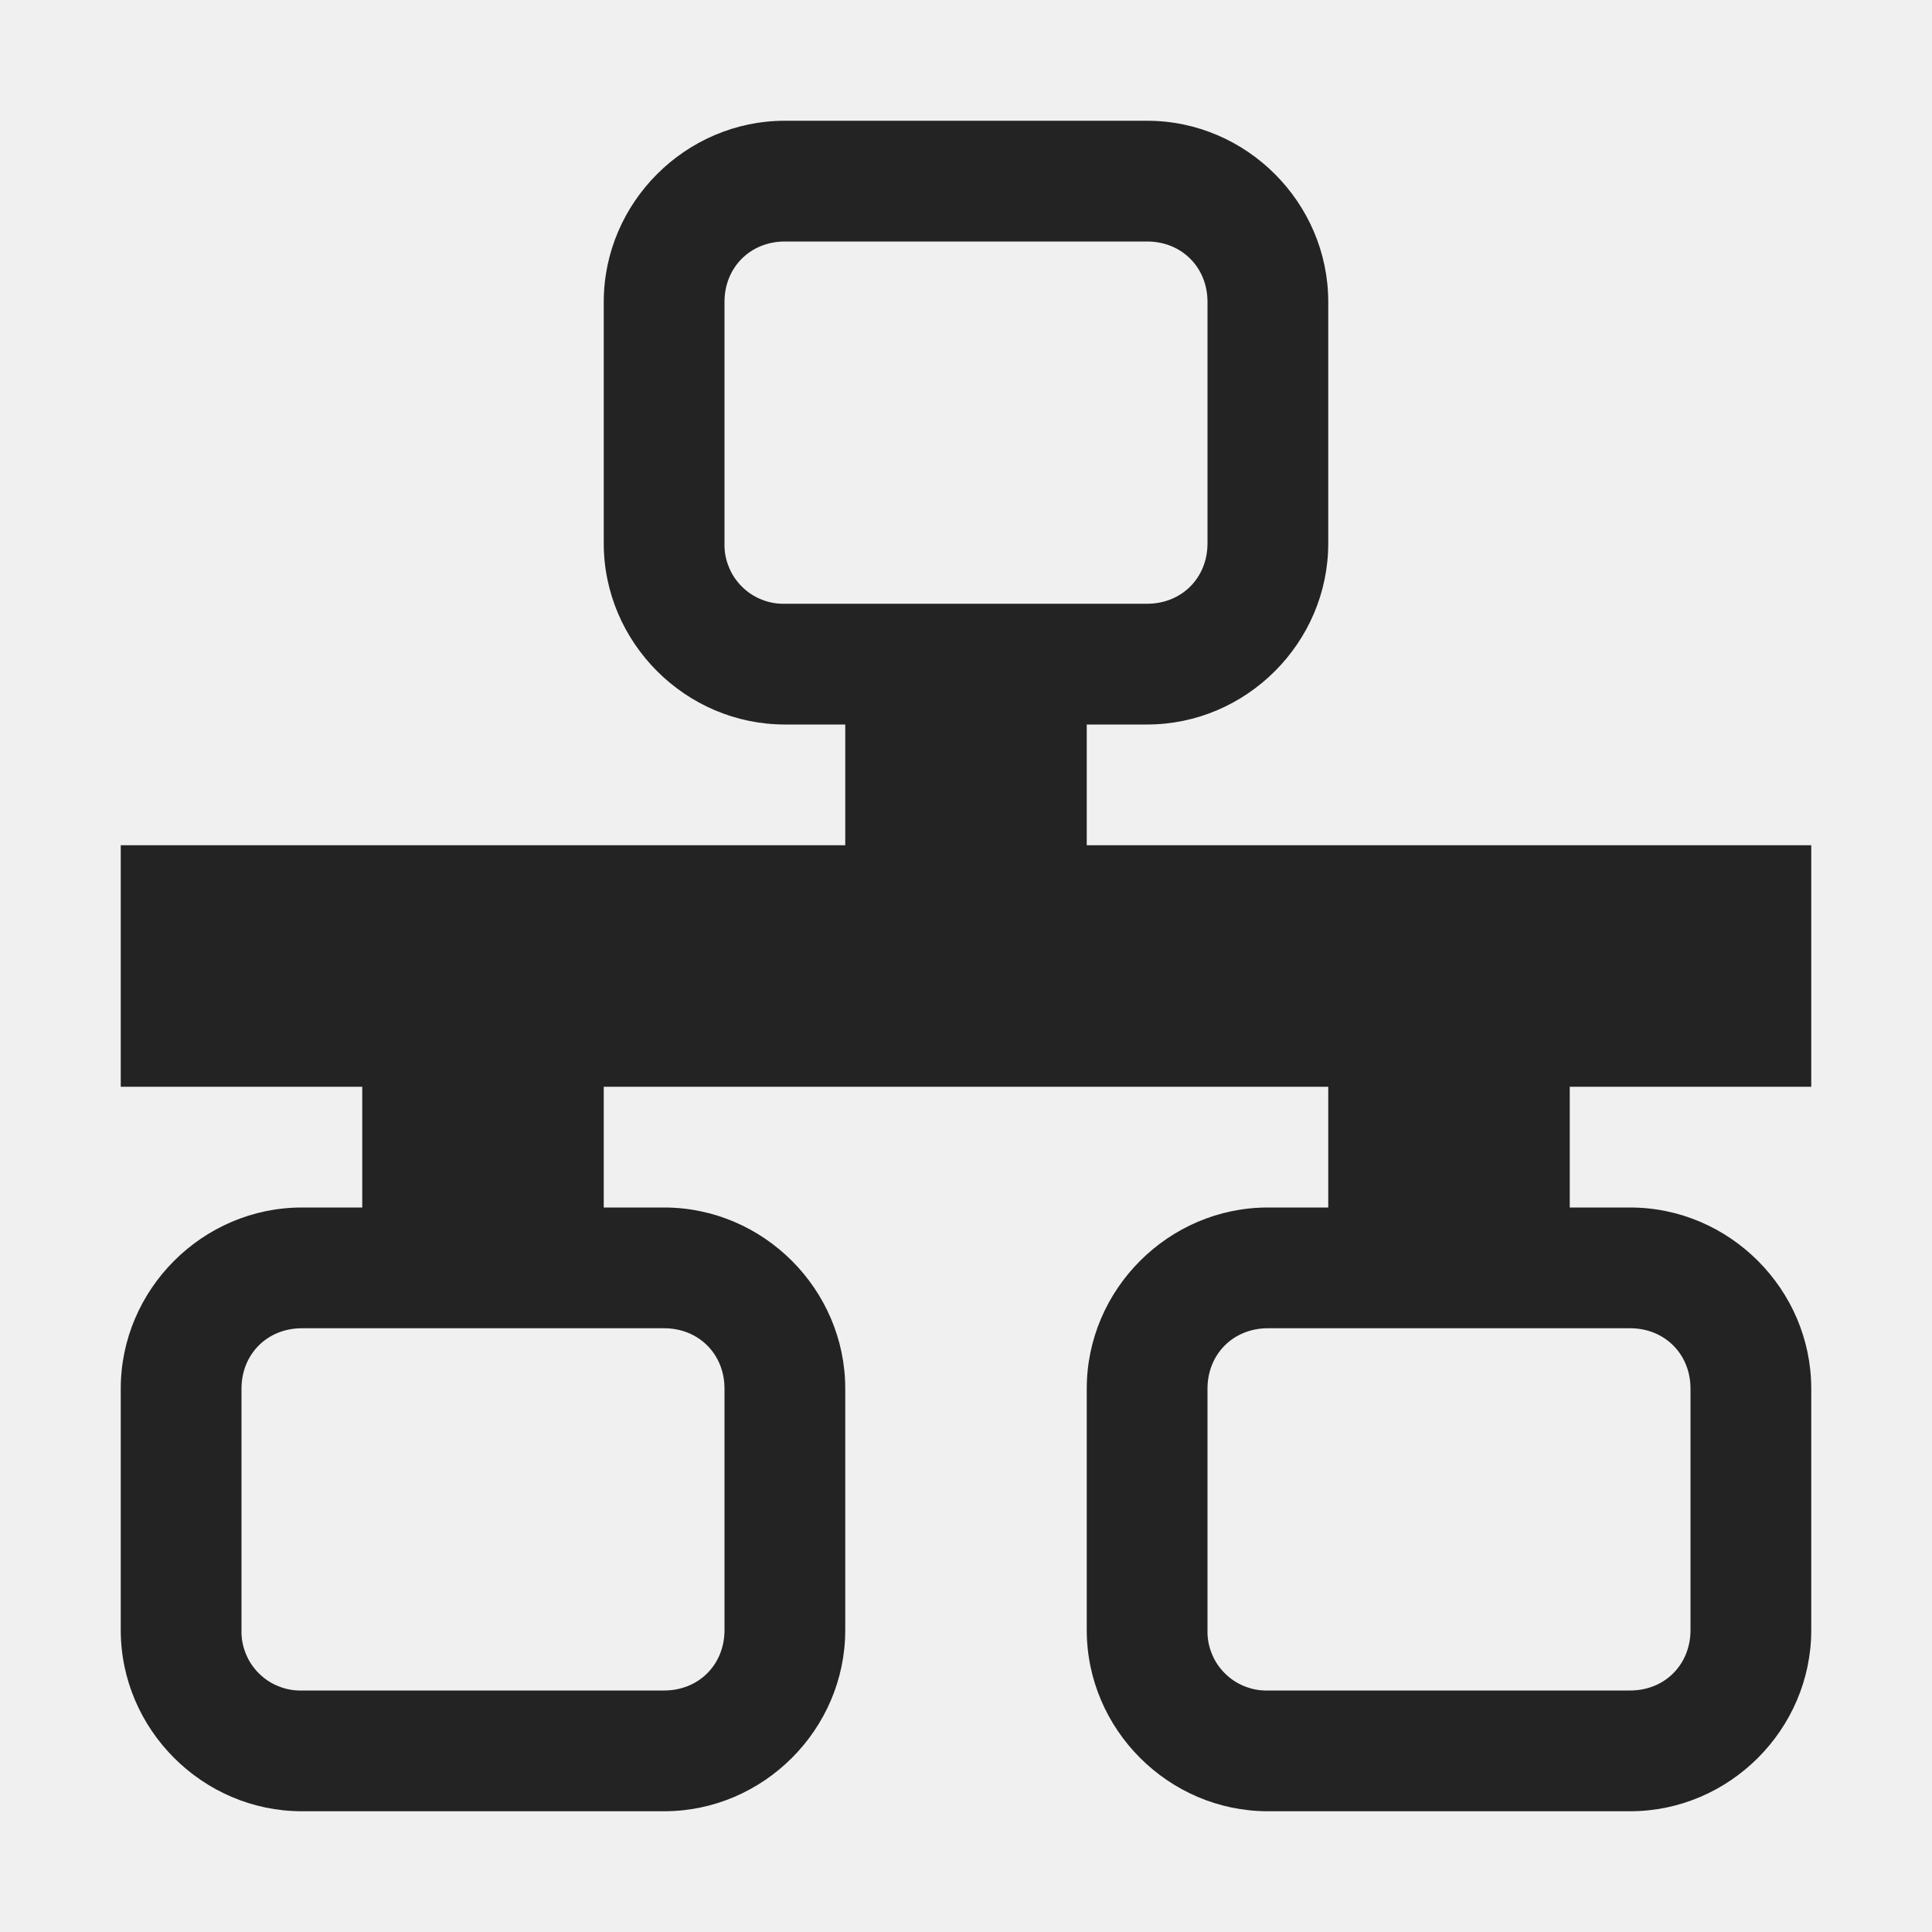
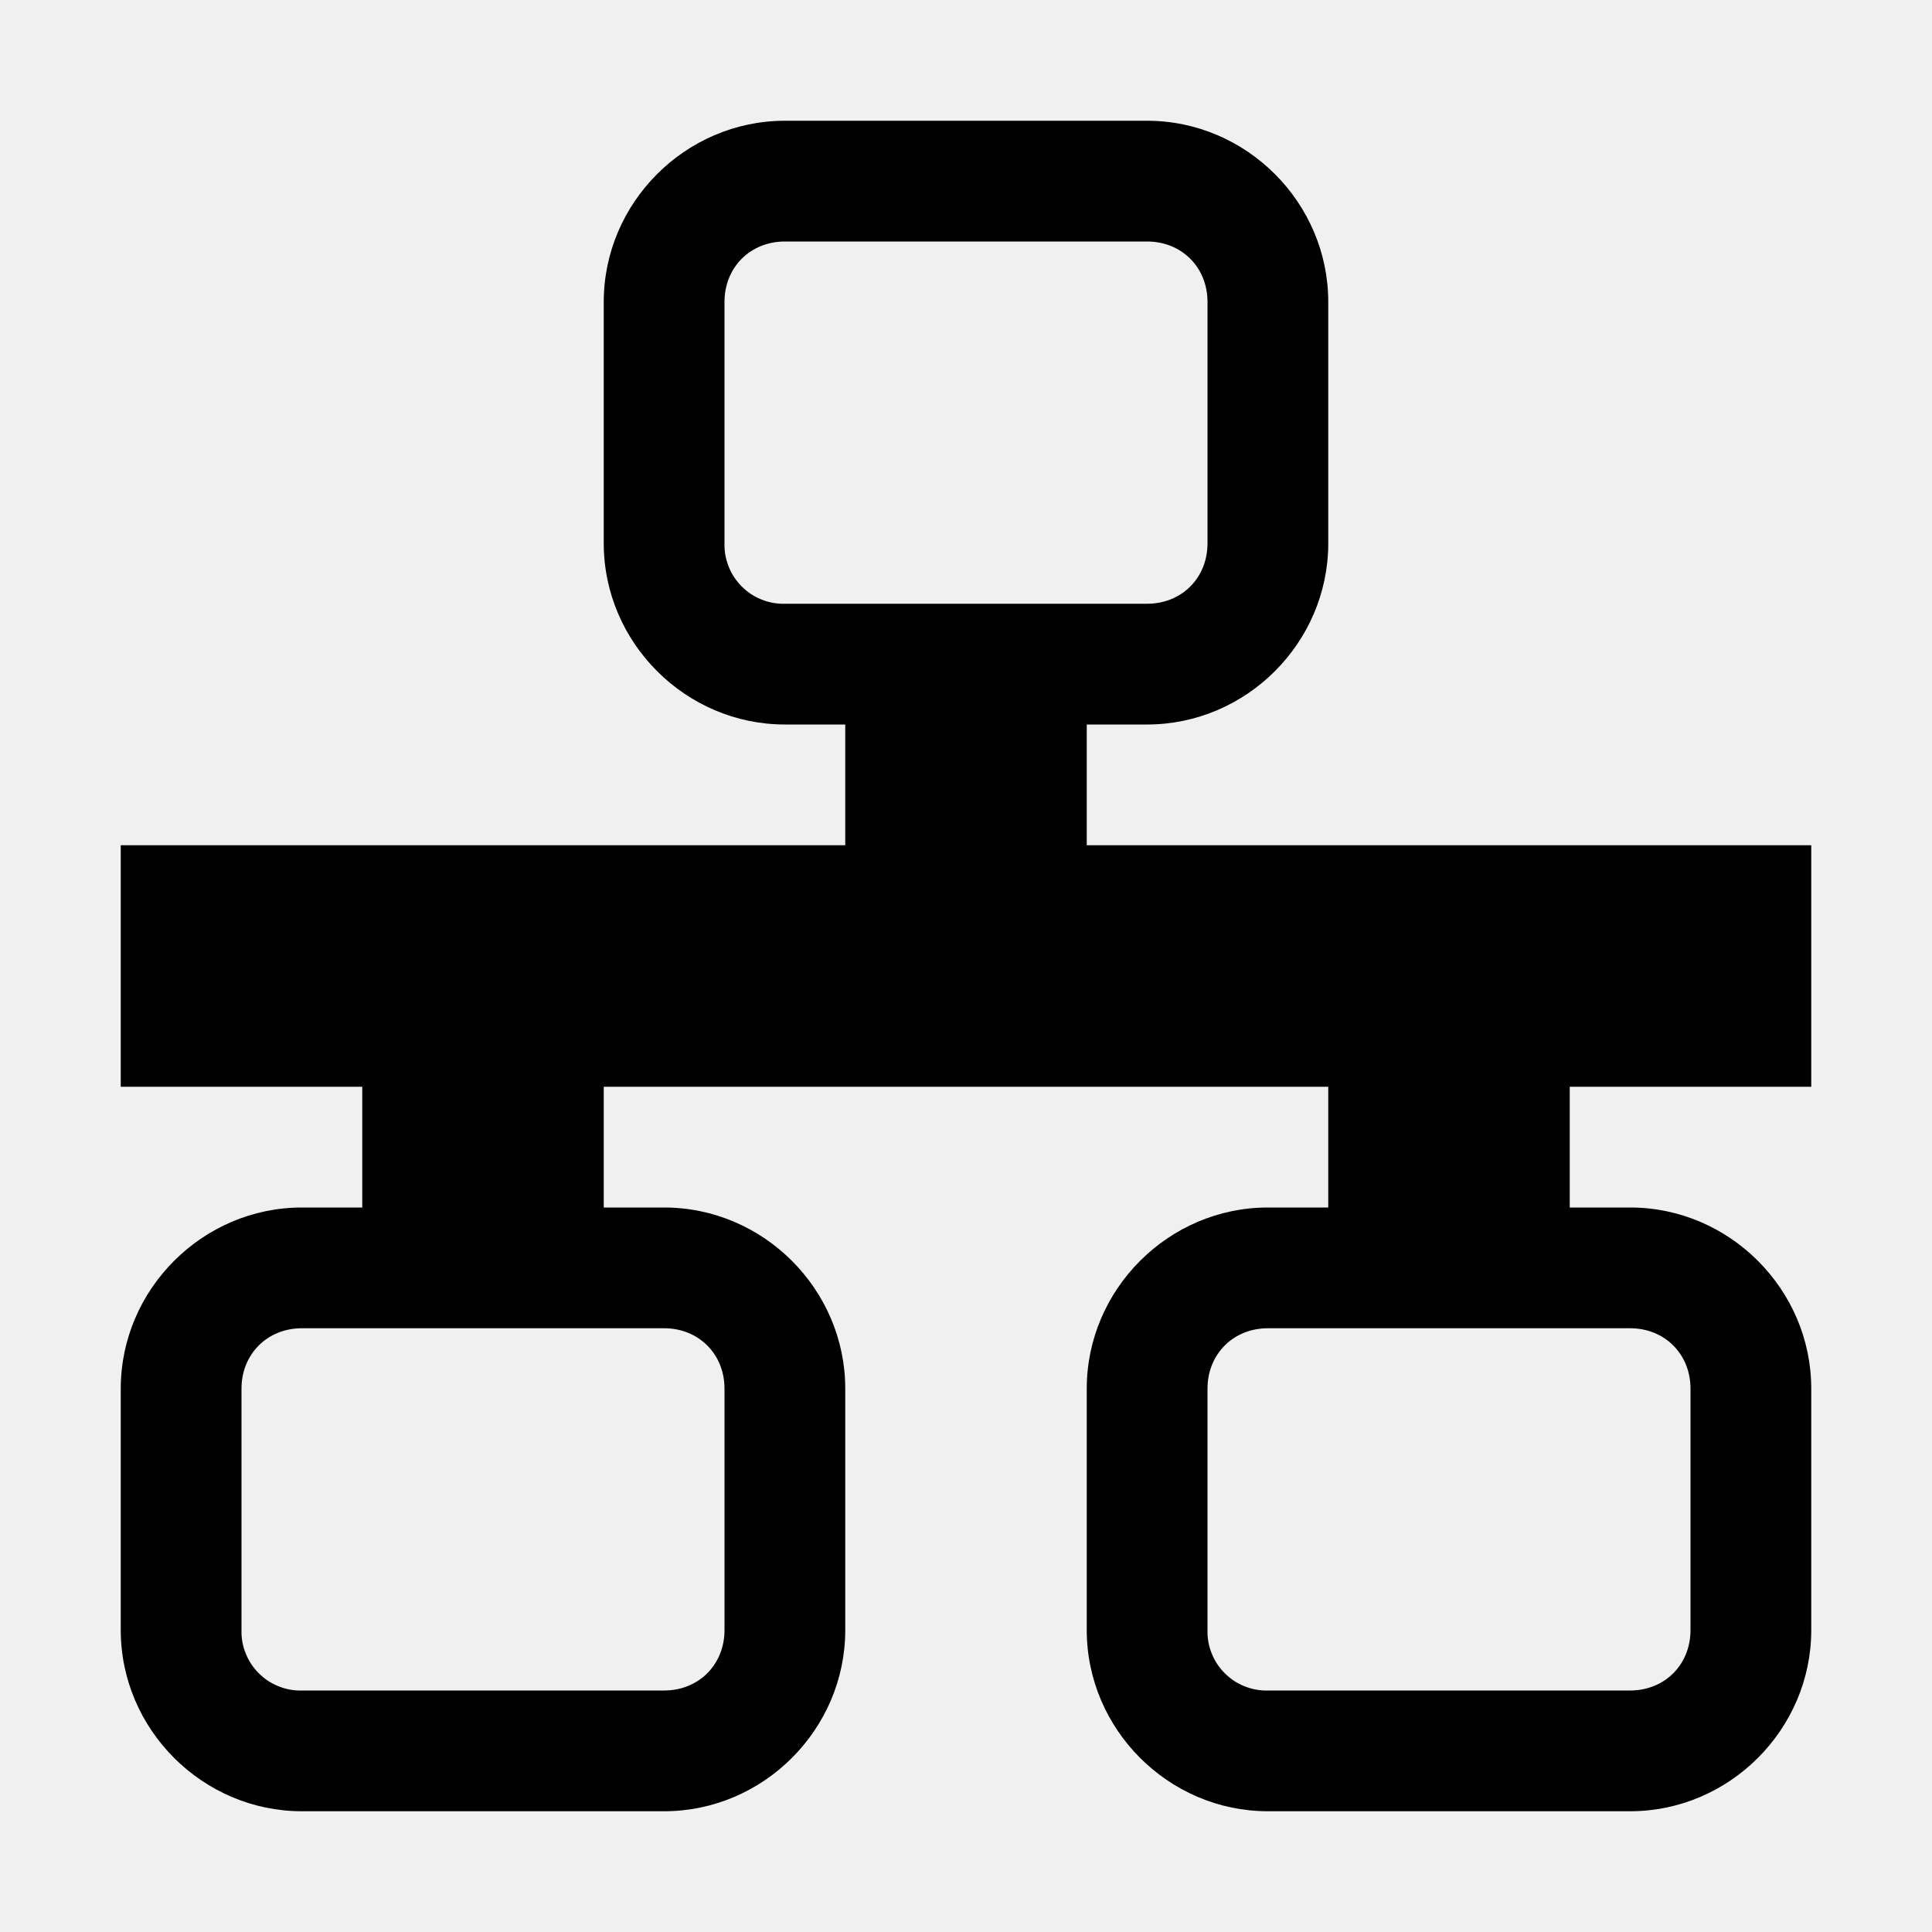
<svg xmlns="http://www.w3.org/2000/svg" width="16" height="16" viewBox="0 0 16 16" fill="none">
  <g clip-path="url(#clip0_758_3674)">
    <path d="M0 0H16V16H0V0Z" fill="#808080" fill-opacity="0.00" />
-     <path d="M6.5 1C5.678 1 5 1.678 5 2.5V4.5C5 5.322 5.678 6 6.5 6H7V7H1V9H3V10H2.5C1.678 10 1 10.678 1 11.5V13.5C1 14.322 1.678 15 2.5 15H5.5C6.322 15 7 14.322 7 13.5V11.5C7 10.678 6.322 10 5.5 10H5V9H11V10H10.5C9.678 10 9 10.678 9 11.5V13.5C9 14.322 9.678 15 10.5 15H13.5C14.322 15 15 14.322 15 13.5V11.5C15 10.678 14.322 10 13.5 10H13V9H15V7H9V6H9.5C10.322 6 11 5.322 11 4.5V2.5C11 1.678 10.322 1 9.5 1H6.5ZM6.5 2H9.5C9.786 2 10 2.214 10 2.5V4.5C10 4.786 9.786 5 9.5 5H6.5C6.434 5.002 6.368 4.99 6.307 4.965C6.245 4.941 6.19 4.904 6.143 4.857C6.096 4.81 6.059 4.755 6.035 4.693C6.01 4.632 5.998 4.566 6 4.5V2.5C6 2.214 6.214 2 6.5 2ZM2.5 11H5.5C5.786 11 6 11.214 6 11.5V13.5C6 13.786 5.786 14 5.5 14H2.5C2.434 14.002 2.368 13.99 2.307 13.965C2.245 13.941 2.19 13.904 2.143 13.857C2.096 13.81 2.059 13.755 2.035 13.693C2.01 13.632 1.998 13.566 2 13.5V11.5C2 11.214 2.214 11 2.5 11ZM10.5 11H13.5C13.786 11 14 11.214 14 11.5V13.5C14 13.786 13.786 14 13.5 14H10.5C10.434 14.002 10.368 13.99 10.307 13.965C10.245 13.941 10.19 13.904 10.143 13.857C10.096 13.81 10.059 13.755 10.035 13.693C10.01 13.632 9.998 13.566 10 13.5V11.5C10 11.214 10.214 11 10.5 11Z" fill="#232323" />
+     <path d="M6.5 1C5.678 1 5 1.678 5 2.5V4.5C5 5.322 5.678 6 6.5 6H7V7H1V9H3V10H2.5C1.678 10 1 10.678 1 11.5V13.5C1 14.322 1.678 15 2.5 15H5.5C6.322 15 7 14.322 7 13.5V11.5C7 10.678 6.322 10 5.5 10H5V9H11V10H10.5C9.678 10 9 10.678 9 11.5V13.5C9 14.322 9.678 15 10.5 15H13.5C14.322 15 15 14.322 15 13.5V11.5C15 10.678 14.322 10 13.5 10H13V9H15V7H9V6H9.5C10.322 6 11 5.322 11 4.5V2.5C11 1.678 10.322 1 9.5 1H6.5ZM6.5 2H9.5C9.786 2 10 2.214 10 2.5V4.5C10 4.786 9.786 5 9.5 5H6.5C6.434 5.002 6.368 4.99 6.307 4.965C6.245 4.941 6.19 4.904 6.143 4.857C6.096 4.81 6.059 4.755 6.035 4.693C6.01 4.632 5.998 4.566 6 4.5V2.5C6 2.214 6.214 2 6.5 2ZM2.5 11H5.5C5.786 11 6 11.214 6 11.5V13.5C6 13.786 5.786 14 5.5 14H2.5C2.434 14.002 2.368 13.99 2.307 13.965C2.245 13.941 2.19 13.904 2.143 13.857C2.096 13.81 2.059 13.755 2.035 13.693C2.01 13.632 1.998 13.566 2 13.5V11.5C2 11.214 2.214 11 2.5 11ZM10.5 11H13.5C13.786 11 14 11.214 14 11.5V13.5C14 13.786 13.786 14 13.5 14H10.5C10.434 14.002 10.368 13.99 10.307 13.965C10.245 13.941 10.19 13.904 10.143 13.857C10.096 13.81 10.059 13.755 10.035 13.693C10.01 13.632 9.998 13.566 10 13.5V11.5C10 11.214 10.214 11 10.5 11Z" fill="currentColor" />
  </g>
  <defs>
    <clipPath id="clip0_758_3674">
      <rect width="16" height="16" fill="white" />
    </clipPath>
  </defs>
</svg>
